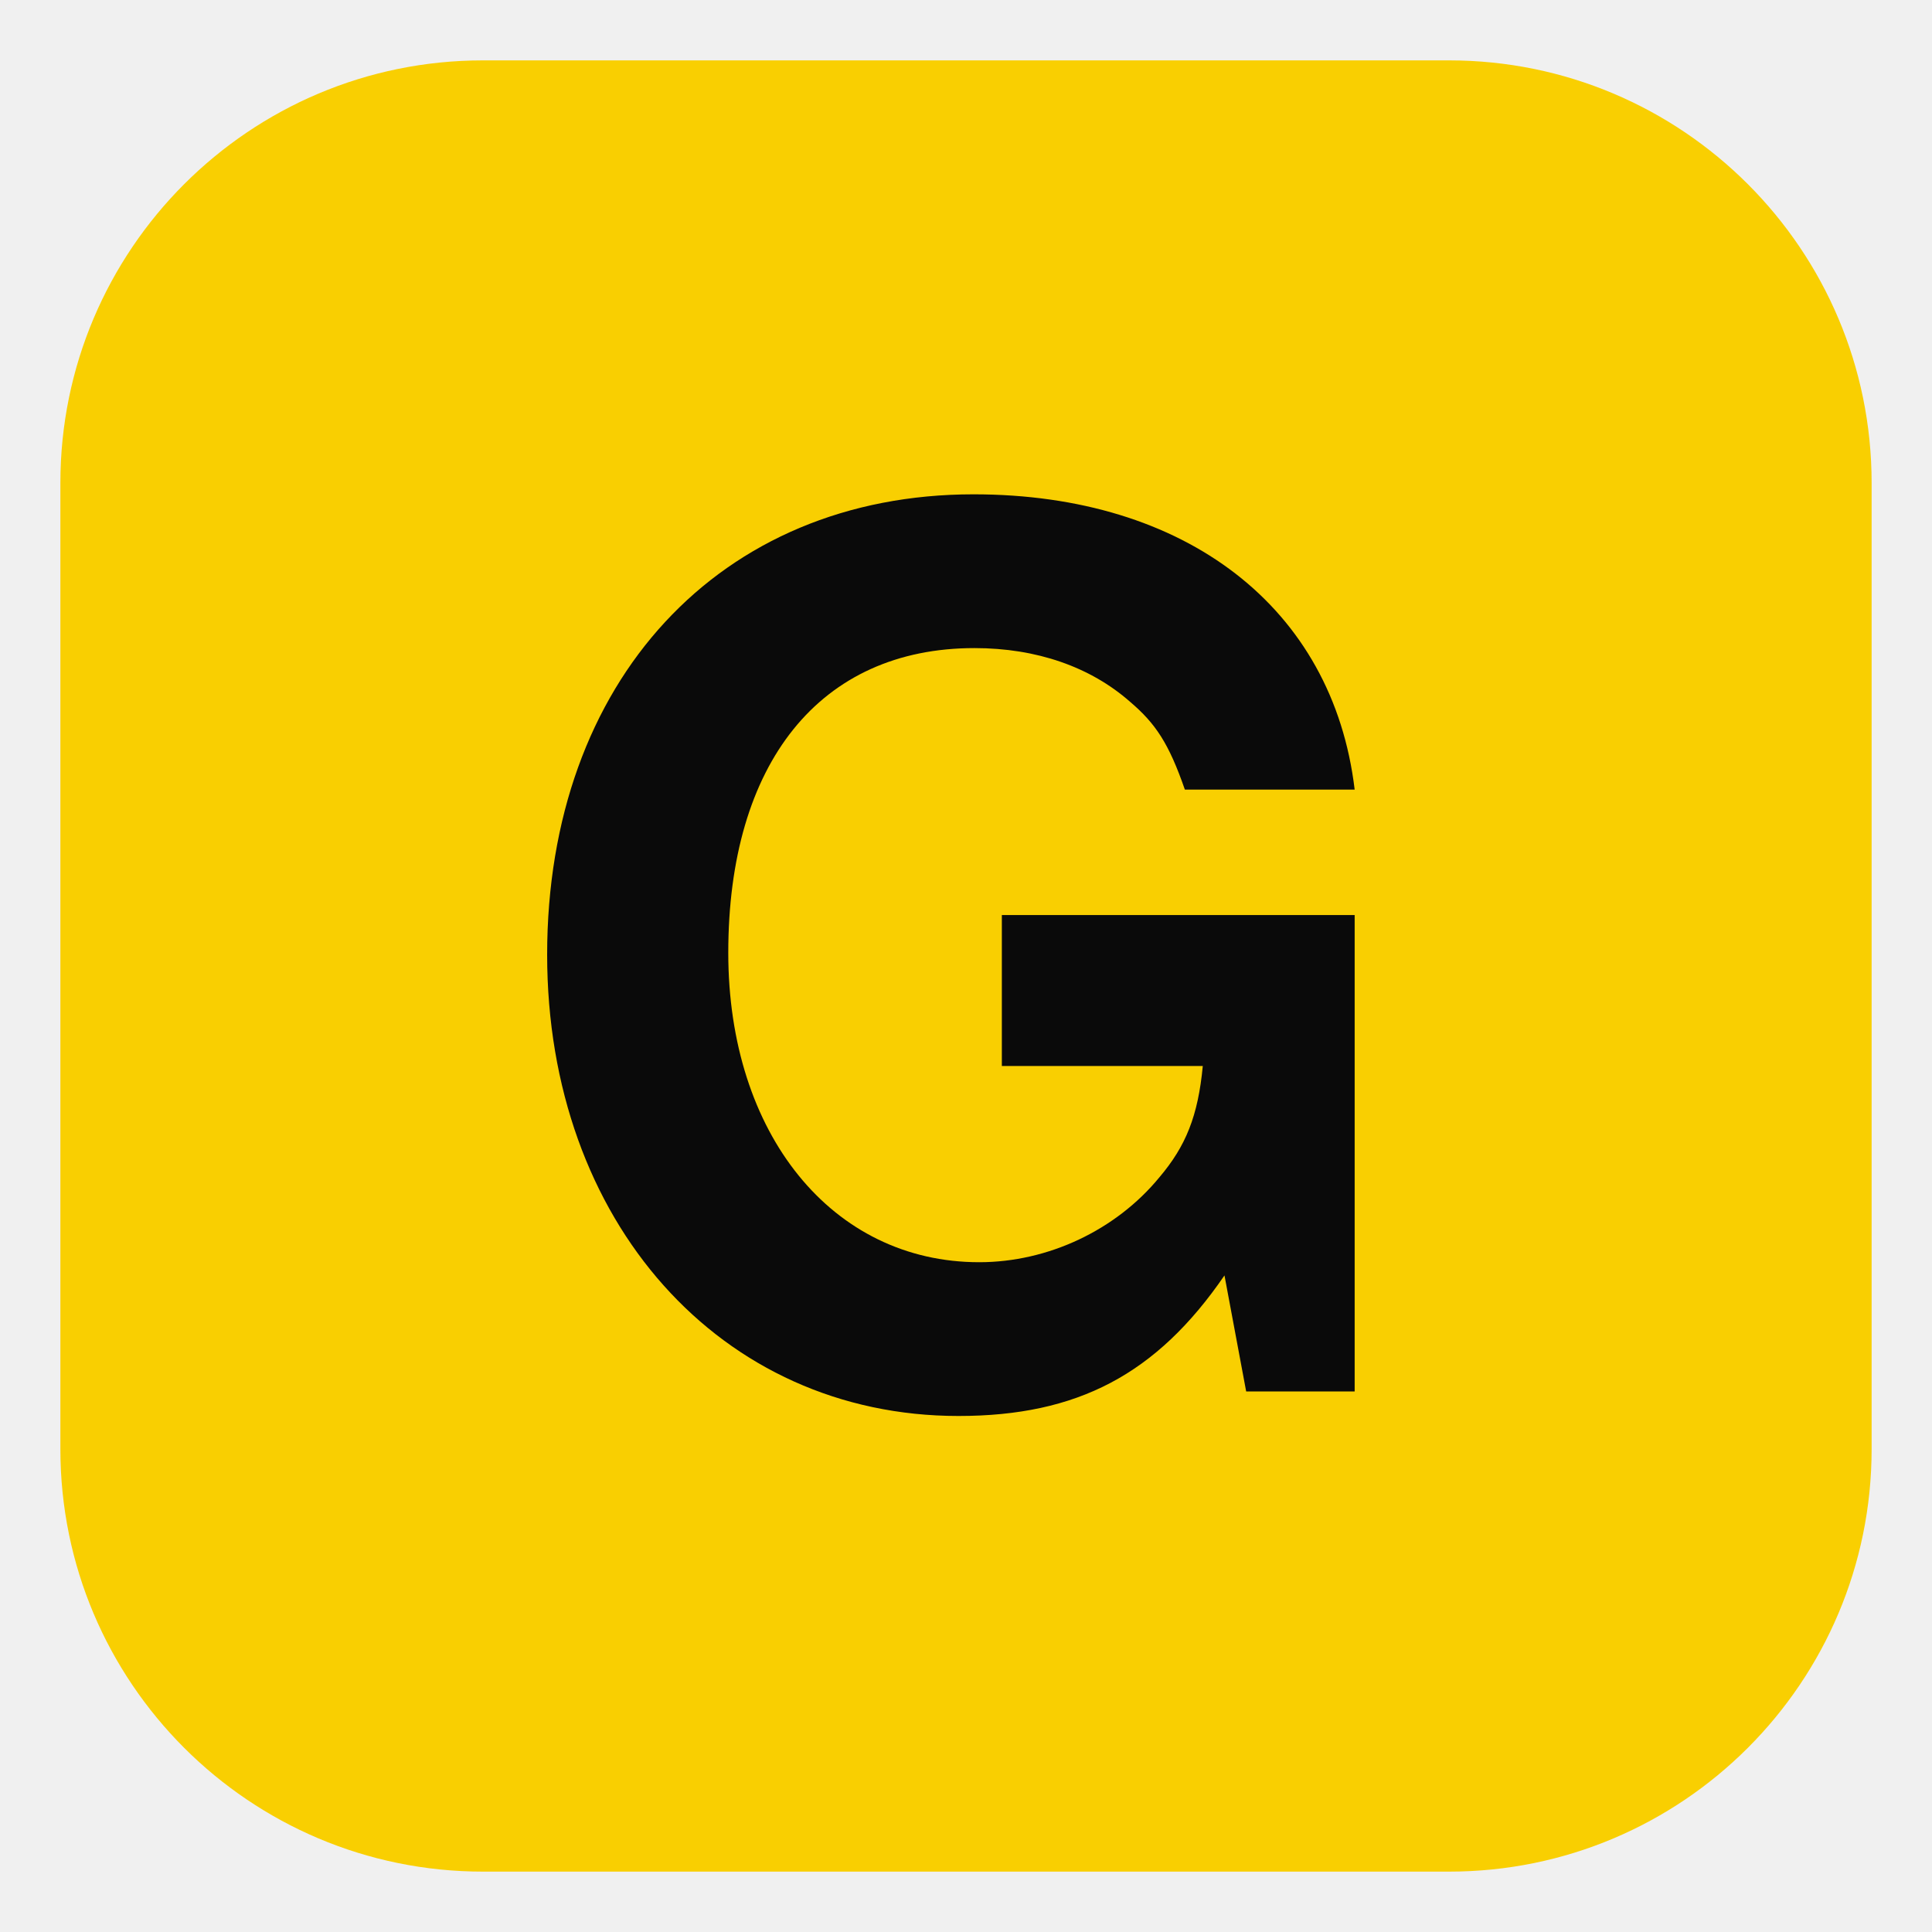
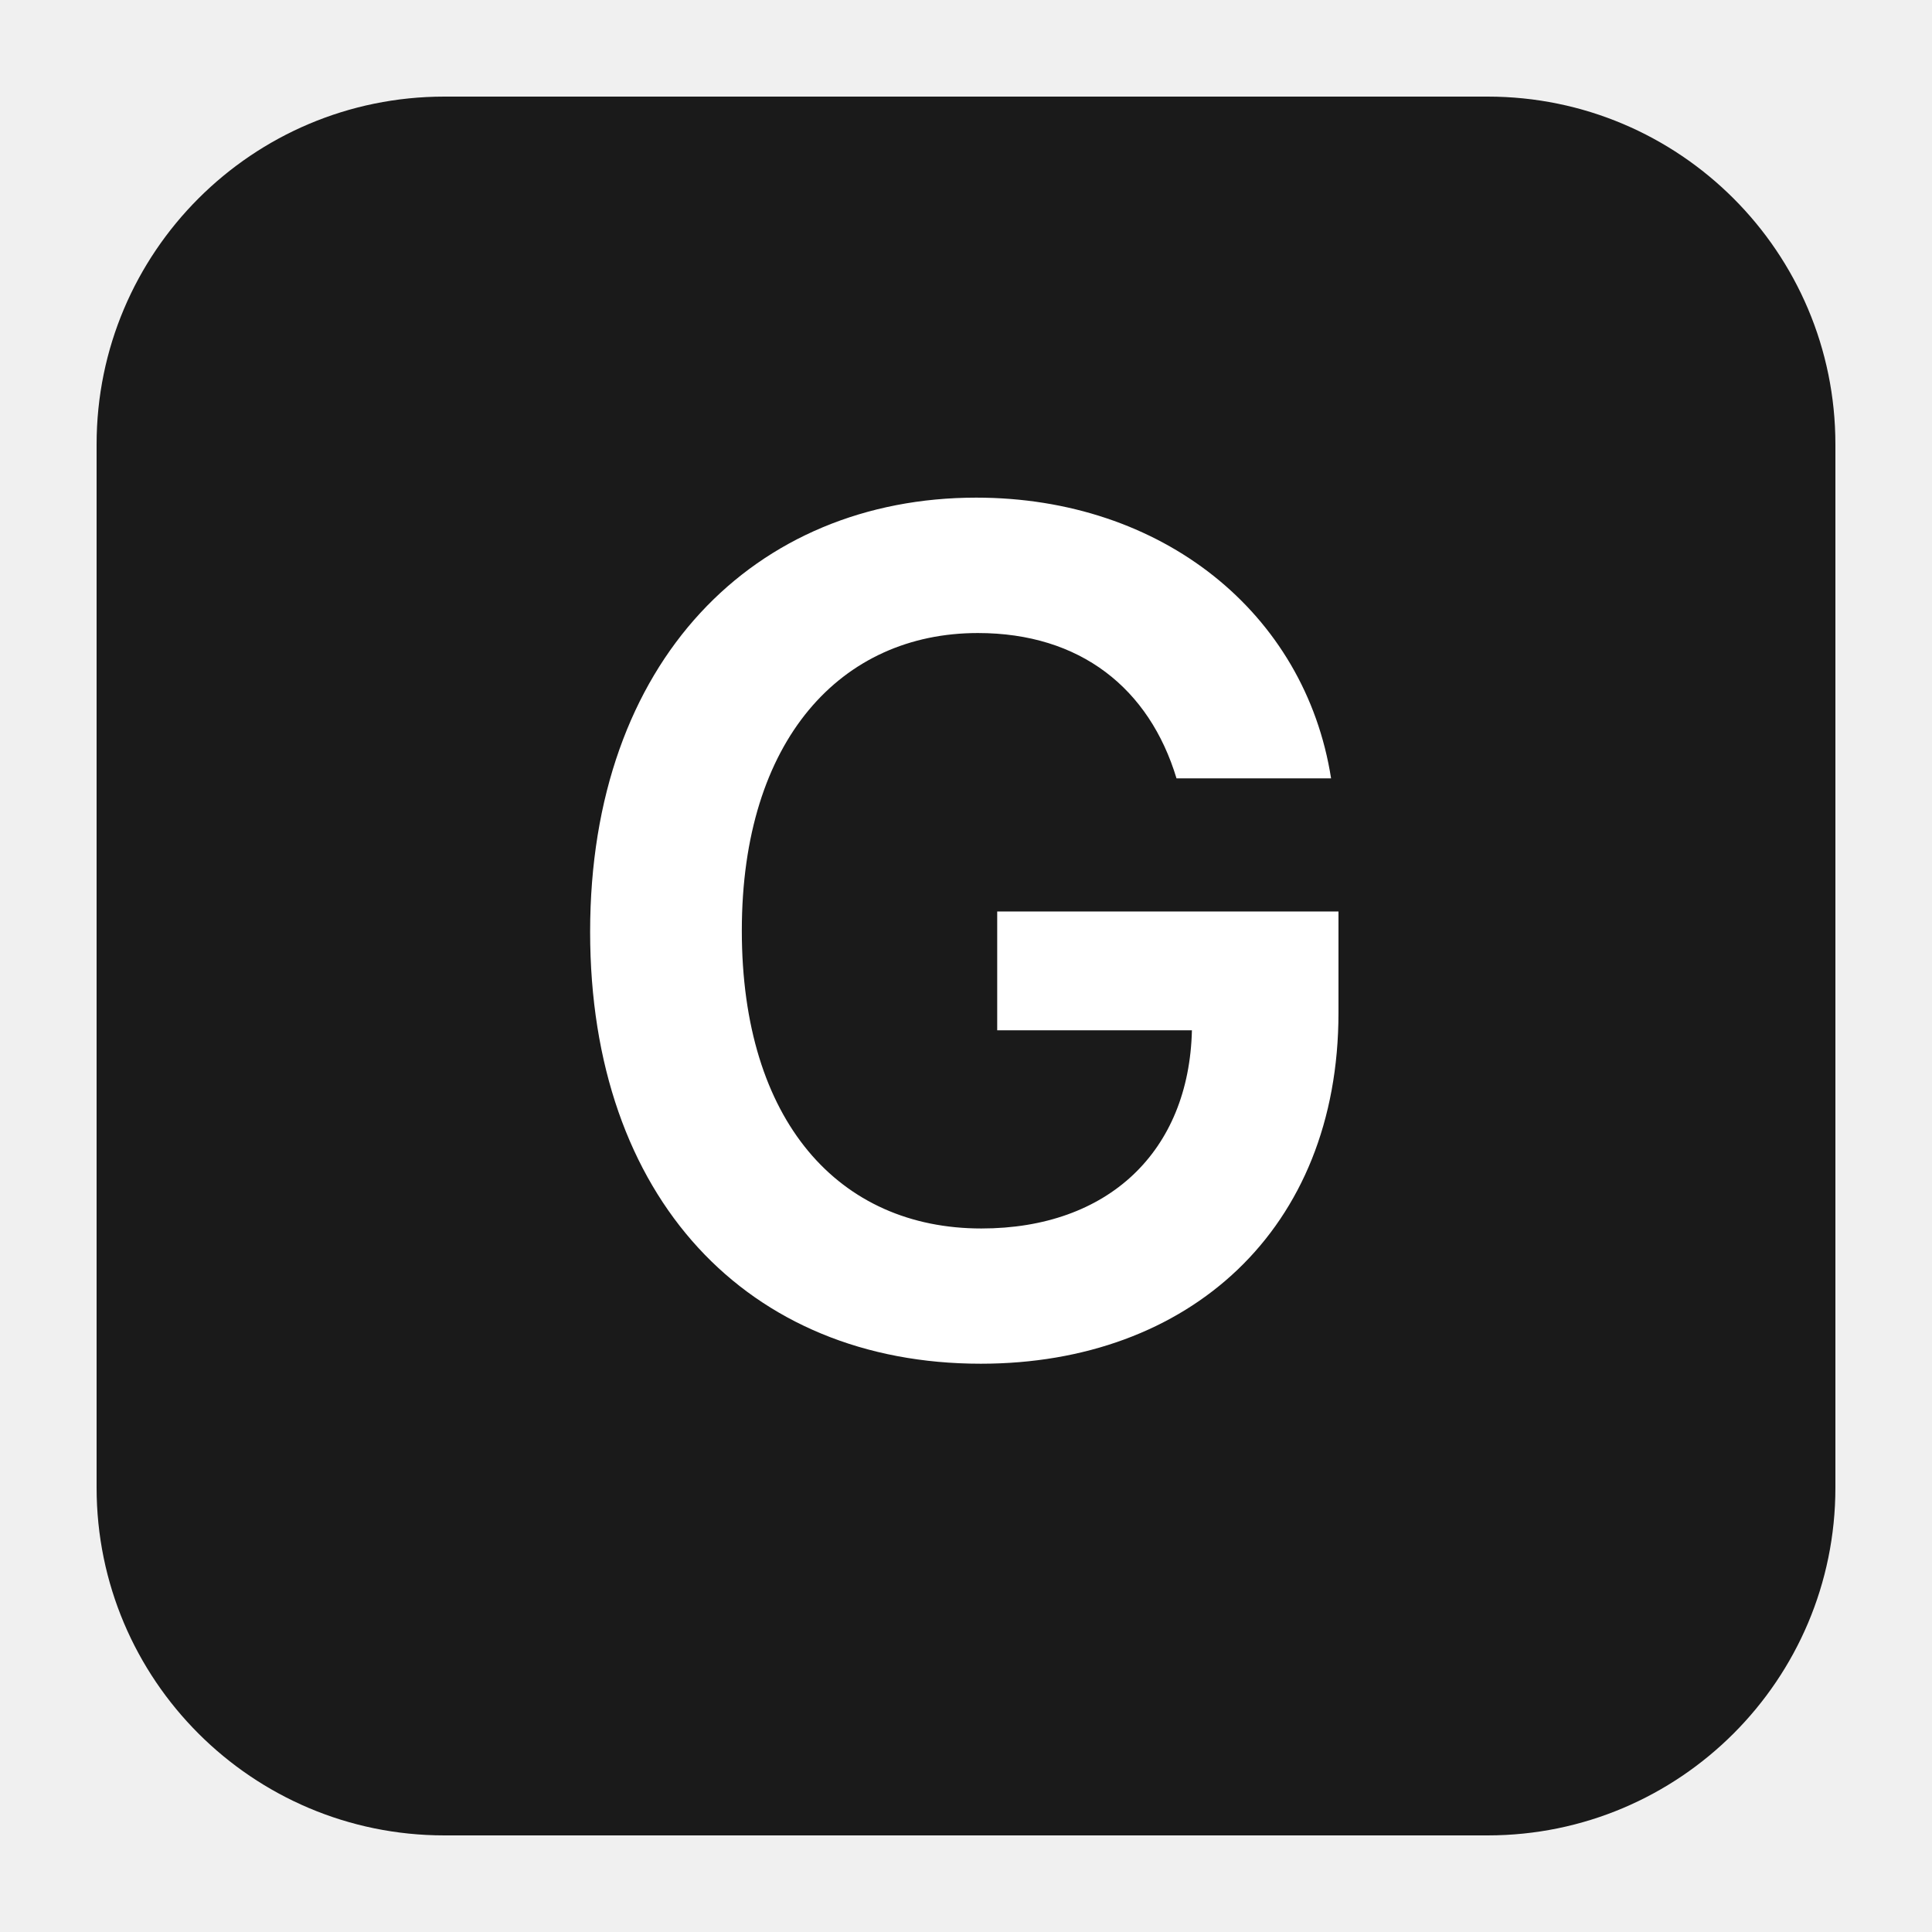
- <svg xmlns="http://www.w3.org/2000/svg" viewBox="0 0 32 32" width="32" height="32">
-   <rect x="1" y="1" width="30" height="30" rx="7" fill="#f9cf01" />
-   <text x="16" y="23" text-anchor="middle" font-family="system-ui, -apple-system, Helvetica, Arial, sans-serif" font-weight="600" font-size="20" fill="#0a0a0a">G</text>
+ <svg xmlns="http://www.w3.org/2000/svg" width="200" height="200" viewBox="0 0 200 200">
+   <rect x="10" y="10" width="180" height="180" rx="36" ry="36" fill="#1a1a1a" />
+   <text x="100" y="140" font-family="Inter, -apple-system, Helvetica, Arial, sans-serif" font-size="120" font-weight="600" fill="white" text-anchor="middle">G</text>
</svg>
